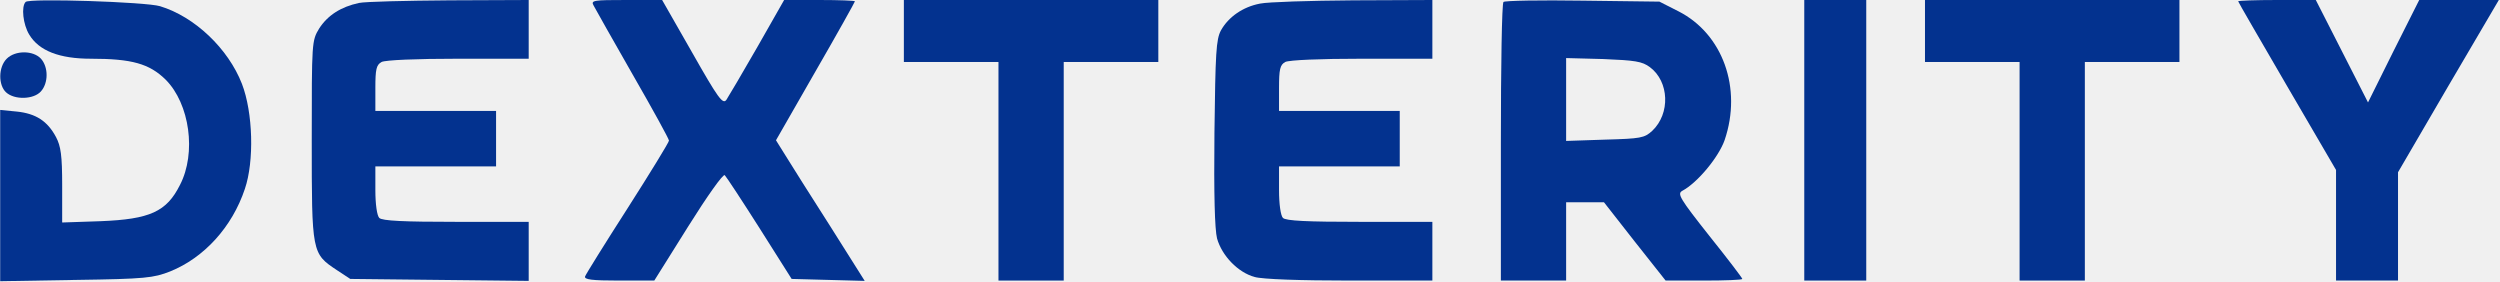
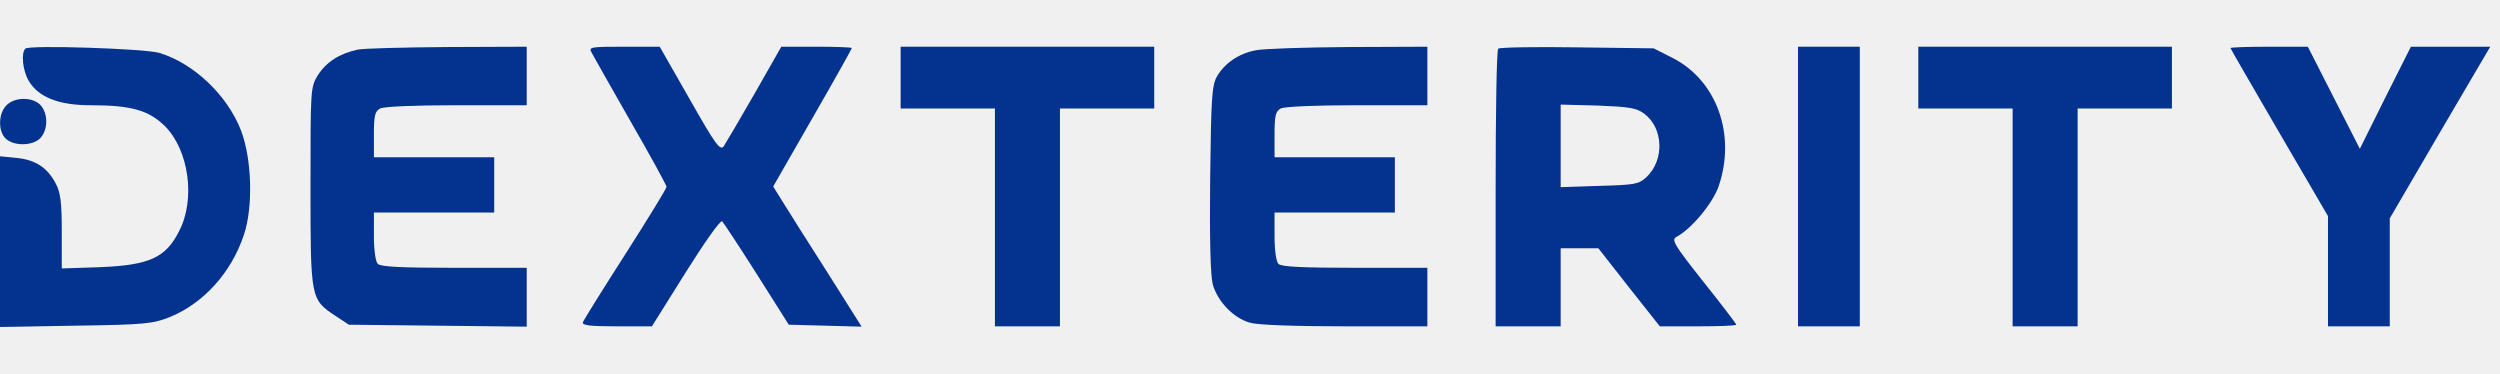
- <svg xmlns="http://www.w3.org/2000/svg" width="1778" height="200" viewBox="0 0 1778 200" fill="none">
-   <g clip-path="url(#clip0_4_280)">
-     <path d="M18.234 1.392C14.986 4.64 16.378 17.401 20.786 24.594C27.747 36.195 42.364 41.763 64.638 41.763C93.64 41.763 106.169 45.244 117.77 56.612C134.939 73.782 139.812 108.817 127.979 131.555C118.466 150.58 106.633 155.916 71.598 157.309L44.22 158.237V132.019C44.22 110.673 43.292 103.944 39.812 97.448C33.779 86.079 25.427 80.743 11.97 79.35L0.137 78.19V139.211V200L54.197 199.072C103.385 198.376 109.185 197.68 121.018 193.039C145.148 183.295 165.102 161.485 174.151 134.339C180.879 114.617 179.951 80.046 172.062 59.629C162.318 34.571 138.42 11.833 113.826 4.408C104.081 1.392 20.554 -1.392 18.234 1.392Z" fill="#03328F" />
-     <path d="M255.357 2.088C242.364 4.872 233.083 10.905 227.051 20.186C221.714 29.002 221.714 29.466 221.714 99.768C221.714 179.814 221.714 180.278 239.58 192.111L249.093 198.376L312.666 199.072L376.007 199.768V178.886V157.773H324.267C287.144 157.773 271.83 157.077 269.742 154.988C268.118 153.364 266.958 145.244 266.958 135.267V118.329H309.882H352.805V98.608V78.886H309.882H266.958V62.645C266.958 49.188 267.654 46.172 271.366 44.084C274.151 42.691 295.96 41.763 325.891 41.763H376.007V20.882V-7.62939e-06L319.858 0.232C288.768 0.464 259.766 1.16 255.357 2.088Z" fill="#03328F" />
-     <path d="M422.178 3.944C423.339 6.264 435.868 28.306 450.021 53.132C464.174 77.726 475.775 98.84 475.775 100C475.775 101.16 462.55 122.738 446.54 147.796C430.299 173.086 416.61 195.128 416.146 196.52C415.218 198.84 421.018 199.536 440.044 199.536H465.334L489.464 161.021C502.689 139.907 514.29 123.434 515.45 124.594C516.61 125.754 527.747 142.691 540.276 162.413L563.014 198.376L589 199.072L614.986 199.768L590.392 160.789C576.703 139.443 562.55 116.937 558.837 110.905L551.877 99.768L579.951 50.812C595.496 23.898 608.025 1.392 608.025 0.928C608.025 0.464 596.656 -7.62939e-06 582.967 -7.62939e-06H557.677L538.652 33.411C527.979 51.972 518.002 68.909 516.61 70.998C514.058 74.478 510.81 70.07 492.248 37.355L470.902 -7.62939e-06H445.38C421.946 -7.62939e-06 420.09 0.232 422.178 3.944Z" fill="#03328F" />
-     <path d="M642.828 22.042V44.084H676.471H710.114V121.81V199.536H733.315H756.517V121.81V44.084H790.16H823.803V22.042V7.62939e-06H733.315H642.828V22.042Z" fill="#03328F" />
-     <path d="M896.192 2.552C883.895 4.872 873.687 12.065 868.35 21.578C864.87 28.074 864.406 37.587 863.71 94.432C863.246 138.515 863.942 163.109 865.566 169.606C869.046 181.903 880.415 193.736 892.248 196.984C897.817 198.608 924.731 199.536 960.23 199.536H1018.7V178.654V157.773H966.958C929.835 157.773 914.522 157.077 912.434 154.988C910.81 153.364 909.649 145.244 909.649 135.267V118.329H952.573H995.496V98.608V78.886H952.573H909.649V62.645C909.649 49.188 910.346 46.172 914.058 44.084C916.842 42.691 938.652 41.763 968.582 41.763H1018.7V20.882V7.62939e-06L962.55 0.232C931.459 0.464 901.761 1.392 896.192 2.552Z" fill="#03328F" />
-     <path d="M1069.28 1.392C1068.12 2.32 1067.42 47.332 1067.42 101.392V199.536H1090.62H1113.83V171.694V143.852H1127.28H1140.74L1162.55 171.694L1184.59 199.536H1211.74C1226.82 199.536 1239.12 199.072 1239.12 198.376C1239.12 197.68 1228.68 183.991 1215.68 167.749C1194.57 141.067 1192.71 137.819 1196.42 135.731C1207.33 129.93 1222.41 111.601 1226.59 99.536C1239.12 62.645 1225.19 24.13 1193.87 8.121L1180.18 1.16L1125.66 0.464C1095.5 -7.62939e-06 1070.21 0.464 1069.28 1.392ZM1173.45 47.796C1187.14 58.005 1188.07 80.743 1175.08 93.039C1169.51 98.144 1166.96 98.608 1141.44 99.304L1113.83 100.232V70.766V41.299L1140.28 41.995C1162.78 42.923 1167.89 43.62 1173.45 47.796Z" fill="#03328F" />
-     <path d="M1283.2 99.768V199.536H1305.24H1327.28V99.768V7.62939e-06H1305.24H1283.2V99.768Z" fill="#03328F" />
-     <path d="M1369.05 22.042V44.084H1402.69H1436.33V121.81V199.536H1459.53H1482.74V121.81V44.084H1516.38H1550.02V22.042V7.62939e-06H1459.53H1369.05V22.042Z" fill="#03328F" />
-     <path d="M1591.78 0.928C1591.78 1.392 1607.56 28.538 1626.59 61.253L1661.39 120.882V160.325V199.536H1683.43H1705.47V161.021V122.506L1741.2 61.253L1777.17 7.62939e-06H1748.86H1720.55L1702.22 36.427L1684.13 72.854L1665.57 36.427L1647 7.62939e-06H1619.39C1604.08 7.62939e-06 1591.78 0.464 1591.78 0.928Z" fill="#03328F" />
-     <path d="M4.777 41.763C-1.255 47.796 -1.255 60.557 4.313 65.661C10.345 71.23 24.035 70.766 29.139 64.965C34.475 58.933 34.475 47.796 29.139 41.763C23.571 35.731 10.81 35.731 4.777 41.763Z" fill="#03328F" />
-   </g>
-   <defs>
-     <clipPath id="clip0_4_280">
-       <rect width="1777.03" height="200" fill="white" transform="translate(0.136719)" />
-     </clipPath>
-   </defs>
+ <svg xmlns="http://www.w3.org/2000/svg" width="1338" height="200" viewBox="0 0 1338 200" fill="none">
+   <path d="M13.573 26.044C11.137 28.48 12.181 38.051 15.487 43.446C20.708 52.146 31.671 56.322 48.376 56.322C70.128 56.322 79.524 58.933 88.225 67.459C101.102 80.336 104.756 106.613 95.882 123.666C88.747 137.935 79.872 141.937 53.596 142.981L33.063 143.677V124.014C33.063 108.005 32.367 102.958 29.756 98.086C25.232 89.559 18.968 85.557 8.875 84.513L0 83.643V129.408V175L40.545 174.304C77.436 173.782 81.787 173.26 90.661 169.78C108.759 162.471 123.724 146.114 130.51 125.754C135.557 110.963 134.861 85.035 128.944 69.722C121.636 50.928 103.712 33.875 85.267 28.306C77.958 26.044 15.313 23.956 13.573 26.044Z" fill="#03328F" />
+   <path d="M191.415 26.566C181.67 28.654 174.71 33.179 170.185 40.139C166.183 46.752 166.183 47.1 166.183 99.826C166.183 159.861 166.183 160.209 179.582 169.084L186.717 173.782L234.397 174.304L281.902 174.826V159.165V143.33H243.097C215.255 143.33 203.77 142.808 202.204 141.241C200.986 140.023 200.116 133.933 200.116 126.45V113.747H232.308H264.501V98.956V84.165H232.308H200.116V71.984C200.116 61.891 200.638 59.629 203.422 58.063C205.51 57.019 221.868 56.323 244.315 56.323H281.902V40.661V25L239.791 25.174C216.473 25.348 194.721 25.87 191.415 26.566Z" fill="#03328F" />
+   <path d="M316.531 27.958C317.401 29.699 326.798 46.23 337.413 64.849C348.028 83.295 356.729 99.13 356.729 100C356.729 100.87 346.81 117.054 334.803 135.847C322.622 154.815 312.355 171.346 312.007 172.39C311.311 174.13 315.661 174.652 329.93 174.652H348.898L366.995 145.766C376.914 129.931 385.615 117.576 386.485 118.446C387.355 119.316 395.708 132.019 405.104 146.81L422.158 173.782L441.647 174.304L461.137 174.826L442.691 145.592C432.425 129.583 421.81 112.703 419.026 108.179L413.805 99.826L434.861 63.109C446.52 42.924 455.916 26.044 455.916 25.696C455.916 25.348 447.39 25 437.123 25H418.155L403.886 50.058C395.882 63.979 388.399 76.682 387.355 78.248C385.441 80.859 383.005 77.552 369.084 53.016L353.074 25H333.933C316.357 25 314.965 25.174 316.531 27.958Z" fill="#03328F" />
+   <path d="M482.019 41.531V58.062H507.251H532.483V116.357V174.652H549.884H567.285V116.357V58.062H592.517H617.749V41.531V25H549.884H482.019V41.531Z" fill="#03328F" />
+   <path d="M672.042 26.914C662.819 28.654 655.162 34.049 651.16 41.183C648.55 46.056 648.202 53.19 647.68 95.823C647.332 128.886 647.854 147.332 649.072 152.204C651.682 161.427 660.209 170.302 669.084 172.738C673.26 173.956 693.445 174.652 720.07 174.652H763.921V158.991V143.329H725.116C697.274 143.329 685.789 142.807 684.223 141.241C683.005 140.023 682.135 133.933 682.135 126.45V113.747H714.327H746.52V98.956V84.165H714.327H682.135V71.984C682.135 61.891 682.657 59.629 685.441 58.062C687.529 57.018 703.886 56.322 726.334 56.322H763.921V40.661V25L721.81 25.174C698.492 25.348 676.218 26.044 672.042 26.914Z" fill="#03328F" />
+   <path d="M801.856 26.044C800.986 26.74 800.464 60.499 800.464 101.044V174.652H817.865H835.267V153.77V132.889H845.359H855.452L871.81 153.77L888.341 174.652H908.701C920.011 174.652 929.234 174.304 929.234 173.782C929.234 173.26 921.404 162.993 911.659 150.812C895.823 130.8 894.431 128.364 897.216 126.798C905.394 122.448 916.705 108.701 919.837 99.652C929.234 71.984 918.793 43.097 895.301 31.09L885.035 25.87L844.141 25.348C821.52 25 802.552 25.348 801.856 26.044ZM879.988 60.847C890.255 68.503 890.951 85.557 881.206 94.779C877.03 98.608 875.116 98.956 855.974 99.478L835.267 100.174V78.074V55.974L855.104 56.496C871.984 57.192 875.812 57.715 879.988 60.847Z" fill="#03328F" />
+   <path d="M962.297 99.826V174.652H978.828H995.36V99.826V25H978.828H962.297V99.826Z" fill="#03328F" />
+   <path d="M1026.68 41.531V58.062H1051.91H1077.15V116.357V174.652H1094.55H1111.95V116.357V58.062H1137.18H1162.41V41.531V25H1094.55H1026.68V41.531Z" fill="#03328F" />
+   <path d="M1193.74 25.696C1193.74 26.044 1205.57 46.404 1219.84 70.94L1245.94 115.661V145.244V174.652H1262.47H1279V145.766V116.879L1305.8 70.94L1332.77 25H1311.54H1290.31L1276.57 52.32L1262.99 79.64L1249.07 52.32L1235.15 25H1214.44C1202.96 25 1193.74 25.348 1193.74 25.696Z" fill="#03328F" />
+   <path d="M3.48 56.322C-1.044 60.847 -1.044 70.418 3.132 74.246C7.656 78.422 17.923 78.074 21.752 73.724C25.754 69.2 25.754 60.847 21.752 56.322C17.575 51.798 8.004 51.798 3.48 56.322Z" fill="#03328F" />
</svg>
